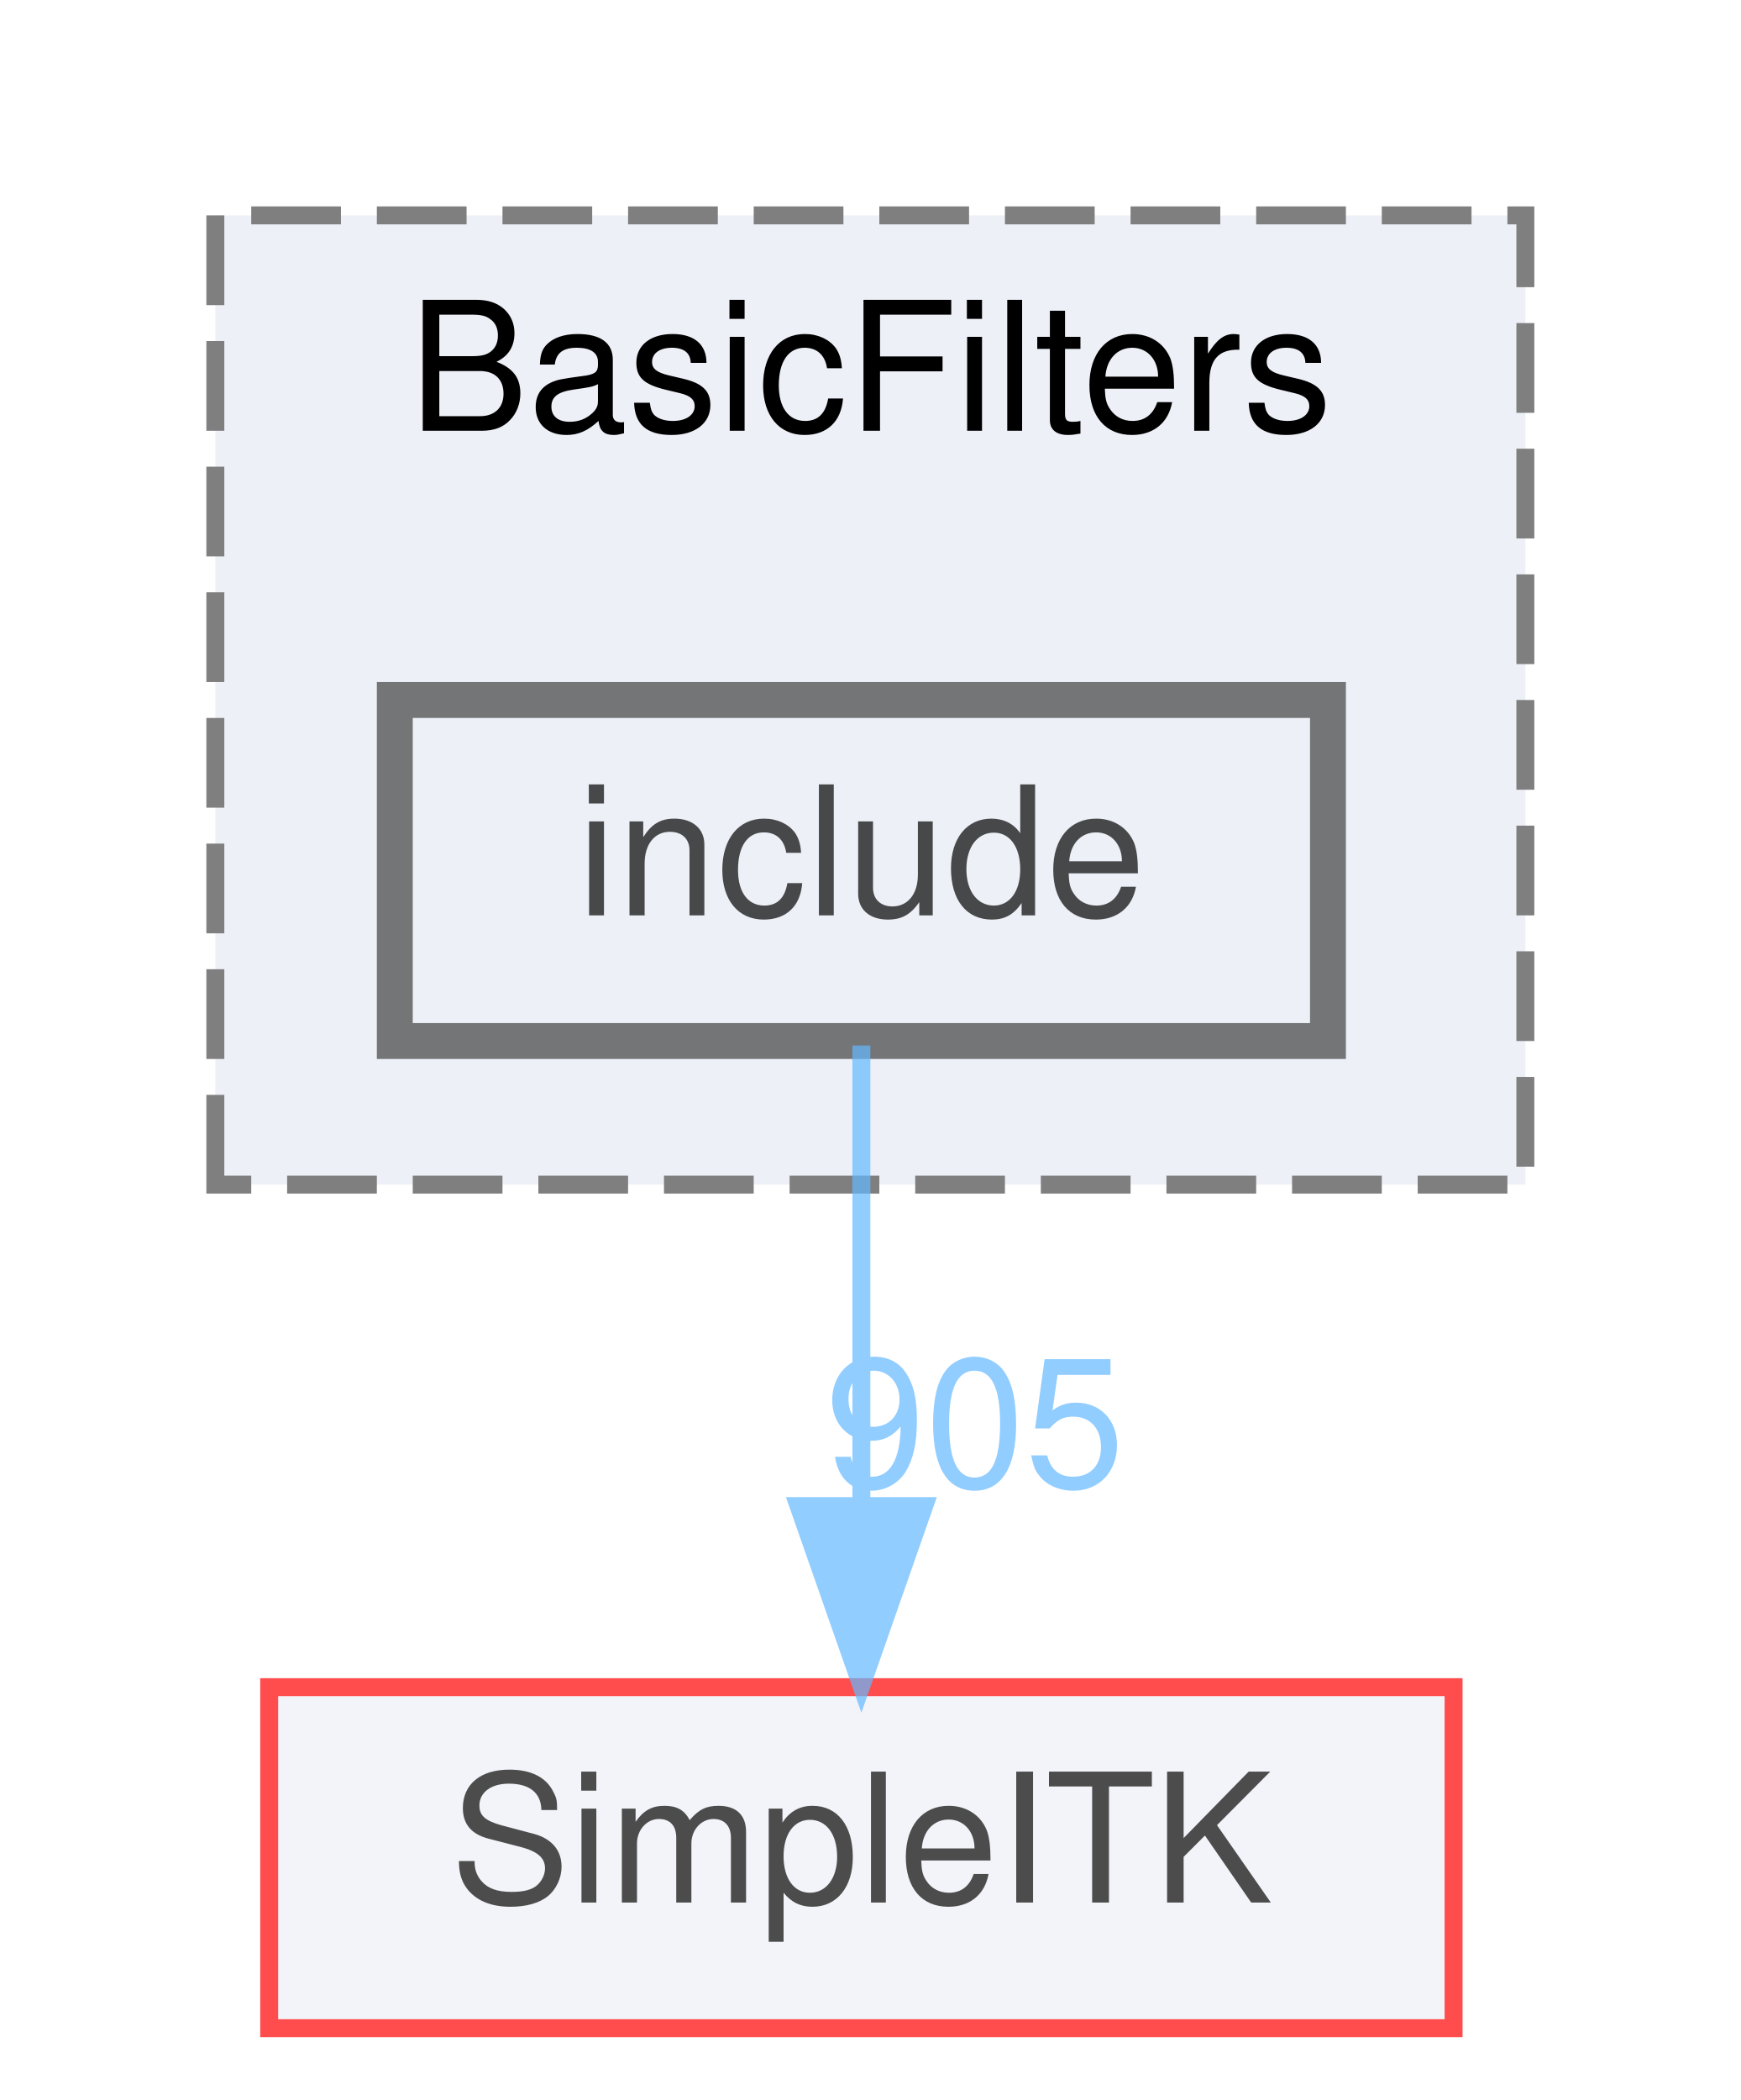
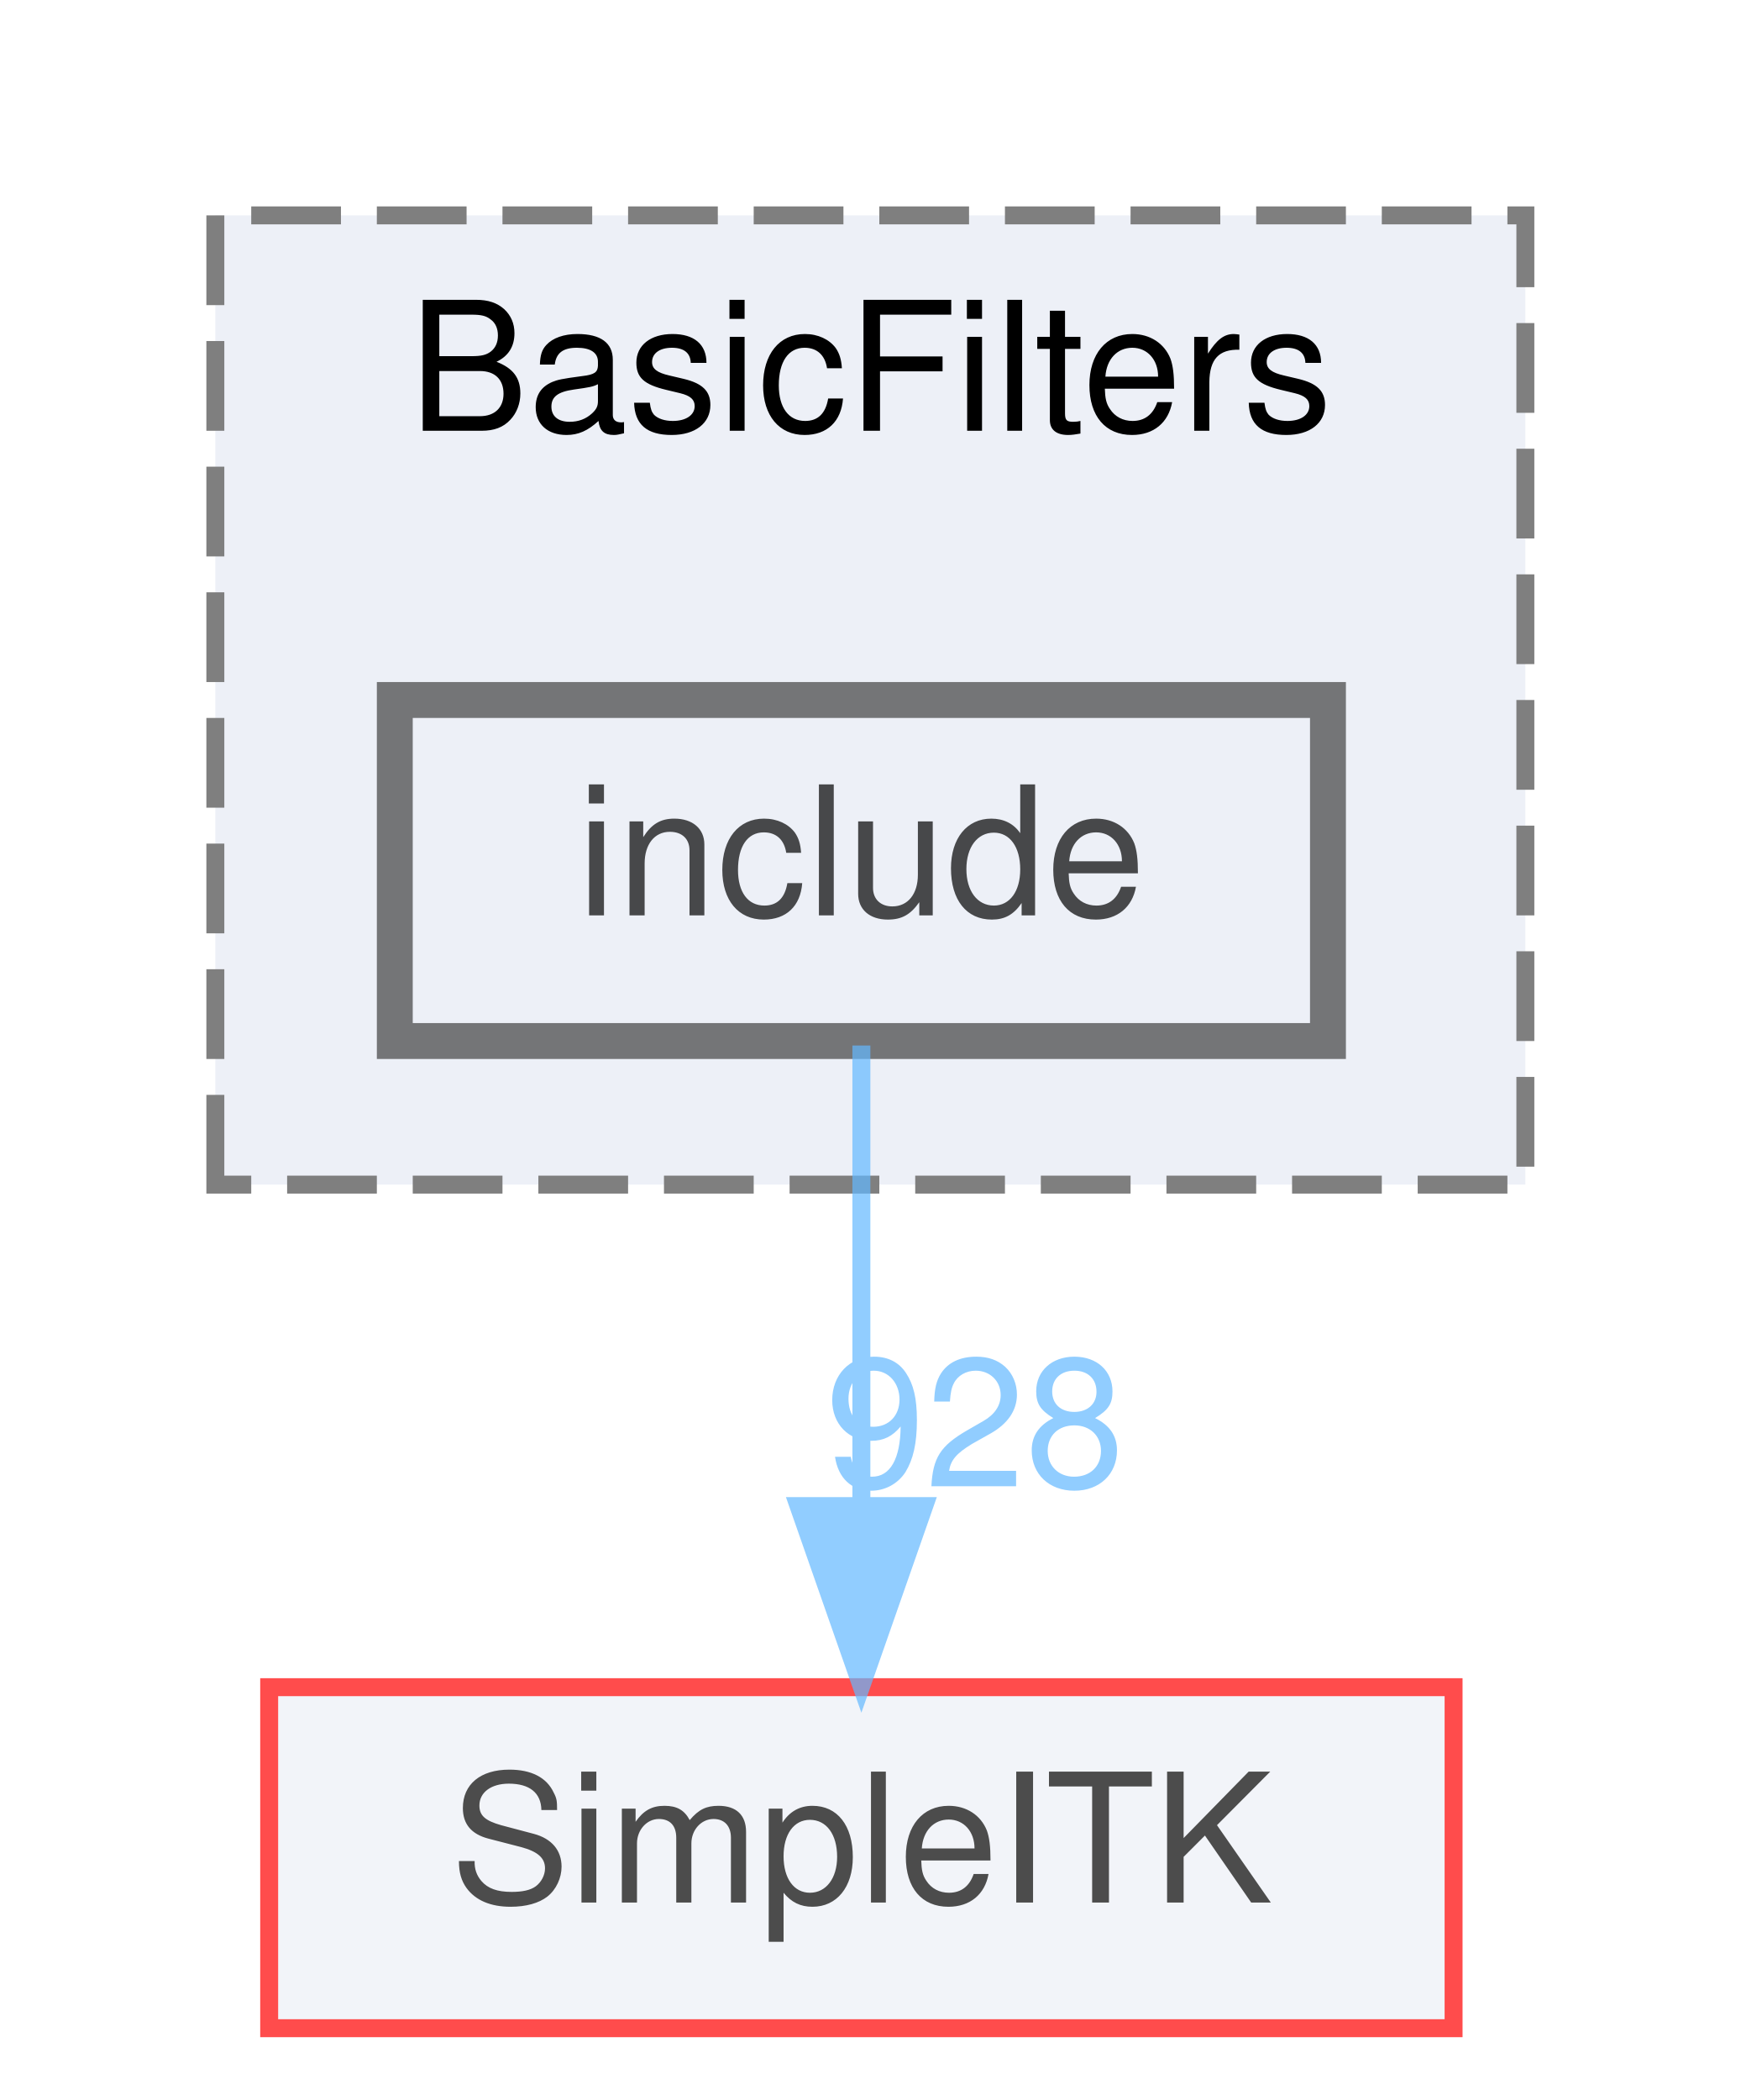
<svg xmlns="http://www.w3.org/2000/svg" xmlns:xlink="http://www.w3.org/1999/xlink" width="97pt" height="117pt" viewBox="0.00 0.00 97.00 117.00">
  <svg id="main" version="1.1" xml:space="preserve">
    <style type="text/css">
.node, .edge {opacity: 0.7;}
.node.selected, .edge.selected {opacity: 1;}
.edge:hover path { stroke: red; }
.edge:hover polygon { stroke: red; fill: red; }
</style>
    <svg id="graph" class="graph">
      <g id="graph0" class="graph" transform="scale(1 1) rotate(0) translate(4 113)">
        <g id="clust1" class="cluster">
          <g id="a_clust1">
            <a xlink:href="dir_a0829ae2761ef74b0ce150e368d49008.html" target="_top" xlink:title="BasicFilters">
              <polygon fill="#edf0f7" stroke="#7f7f7f" stroke-dasharray="5,2" points="8,-47 8,-101 81,-101 81,-47 8,-47" />
              <text text-anchor="middle" x="44.5" y="-89" font-family="Helvetica,sans-Serif" font-size="10.00">BasicFilters</text>
            </a>
          </g>
        </g>
        <g id="node1" class="node">
          <g id="a_node1">
            <a xlink:href="dir_cbec73afe6e6d5dfa114a6f838cacbfd.html" target="_top" xlink:title="include">
              <polygon fill="#edf0f7" stroke="#404040" stroke-width="2" points="70,-74 18,-74 18,-55 70,-55 70,-74" />
              <text text-anchor="middle" x="44" y="-62" font-family="Helvetica,sans-Serif" font-size="10.00">include</text>
            </a>
          </g>
        </g>
        <g id="node2" class="node">
          <g id="a_node2">
            <a xlink:href="dir_0195af5fa7804b5c802a7ca910fa092c.html" target="_top" xlink:title="SimpleITK">
              <polygon fill="#edf0f7" stroke="red" points="77,-19 11,-19 11,0 77,0 77,-19" />
              <text text-anchor="middle" x="44" y="-7" font-family="Helvetica,sans-Serif" font-size="10.00">SimpleITK</text>
            </a>
          </g>
        </g>
        <g id="edge1" class="edge">
          <g id="a_edge1">
            <a xlink:href="dir_000013_000023.html" target="_top">
              <path fill="none" stroke="#63b8ff" d="M44,-54.75C44,-47.8 44,-37.85 44,-29.13" />
              <polygon fill="#63b8ff" stroke="#63b8ff" points="47.5,-29.09 44,-19.09 40.5,-29.09 47.5,-29.09" />
            </a>
          </g>
          <g id="a_edge1-headlabel">
-             <a xlink:href="dir_000013_000023.html" target="_top" xlink:title="905">
-               <text text-anchor="middle" x="50.34" y="-30.18" font-family="Helvetica,sans-Serif" font-size="10.00" fill="#63b8ff">905</text>
+             <a xlink:href="dir_000013_000023.html" target="_top" xlink:title="928">
+               <text text-anchor="middle" x="50.34" y="-30.18" font-family="Helvetica,sans-Serif" font-size="10.00" fill="#63b8ff">928</text>
            </a>
          </g>
        </g>
      </g>
    </svg>
  </svg>
  <style type="text/css">

[data-mouse-over-selected='false'] { opacity: 0.7; }
[data-mouse-over-selected='true']  { opacity: 1.0; }

</style>
</svg>
